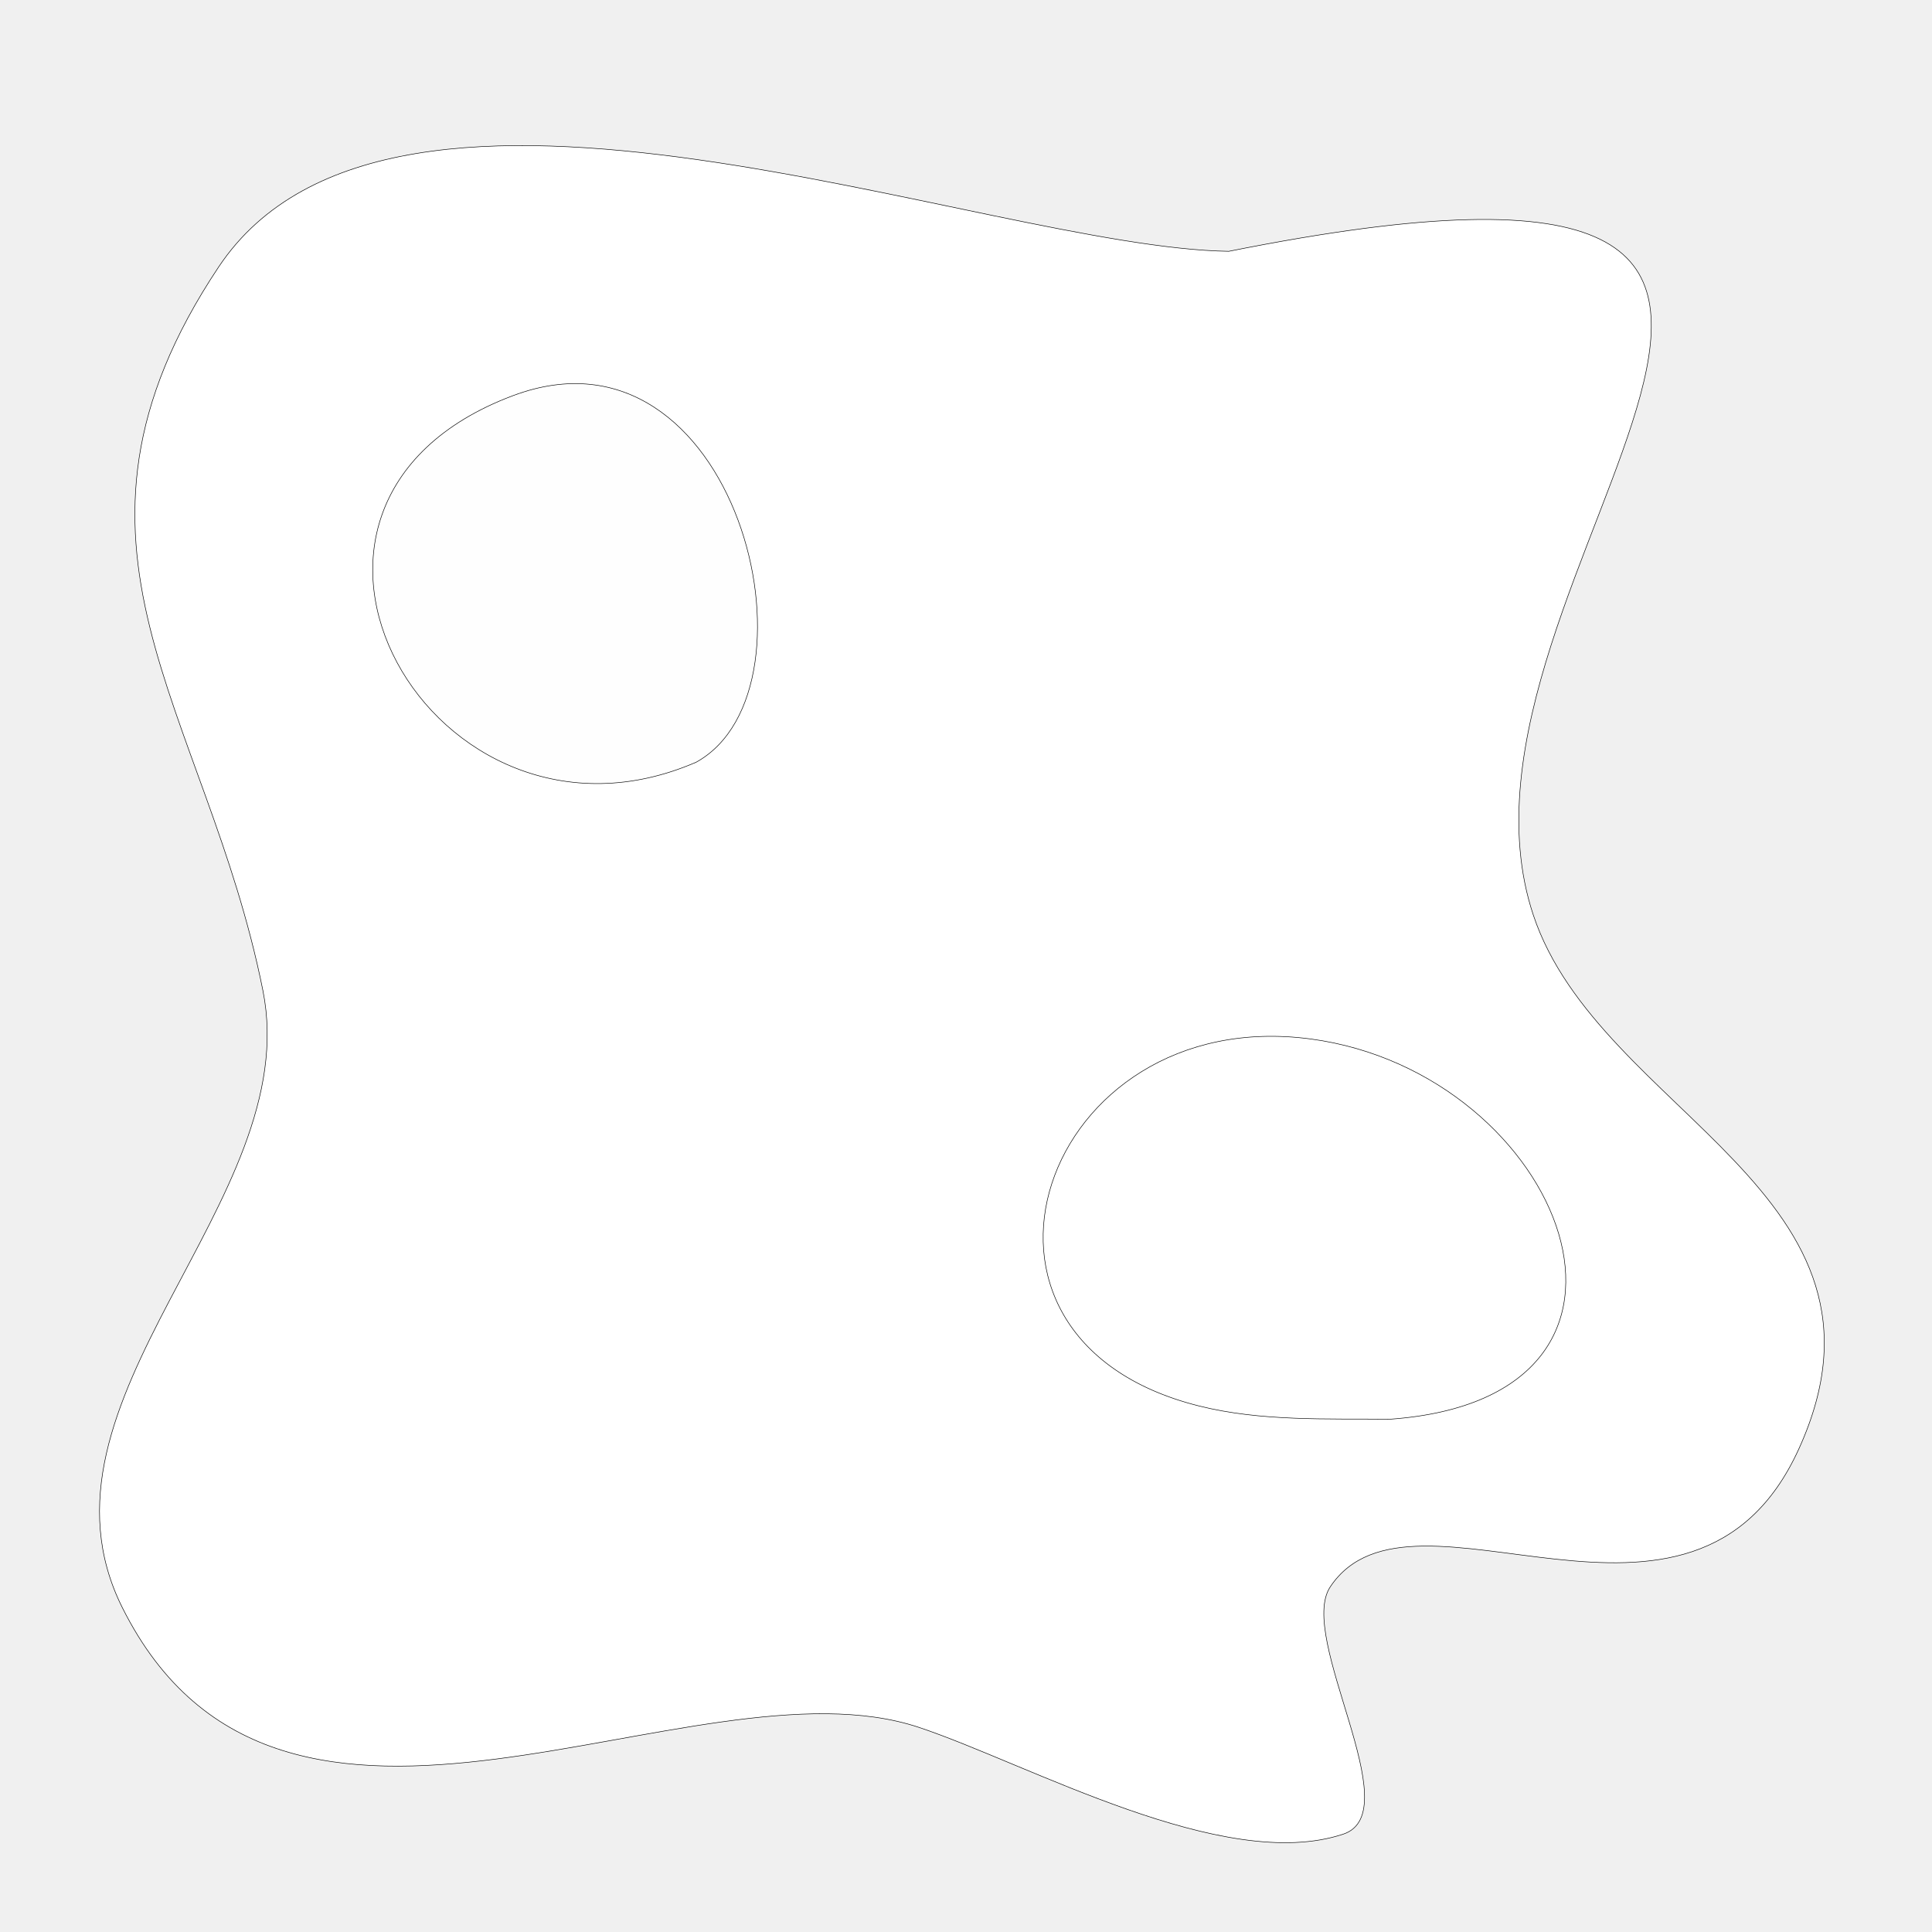
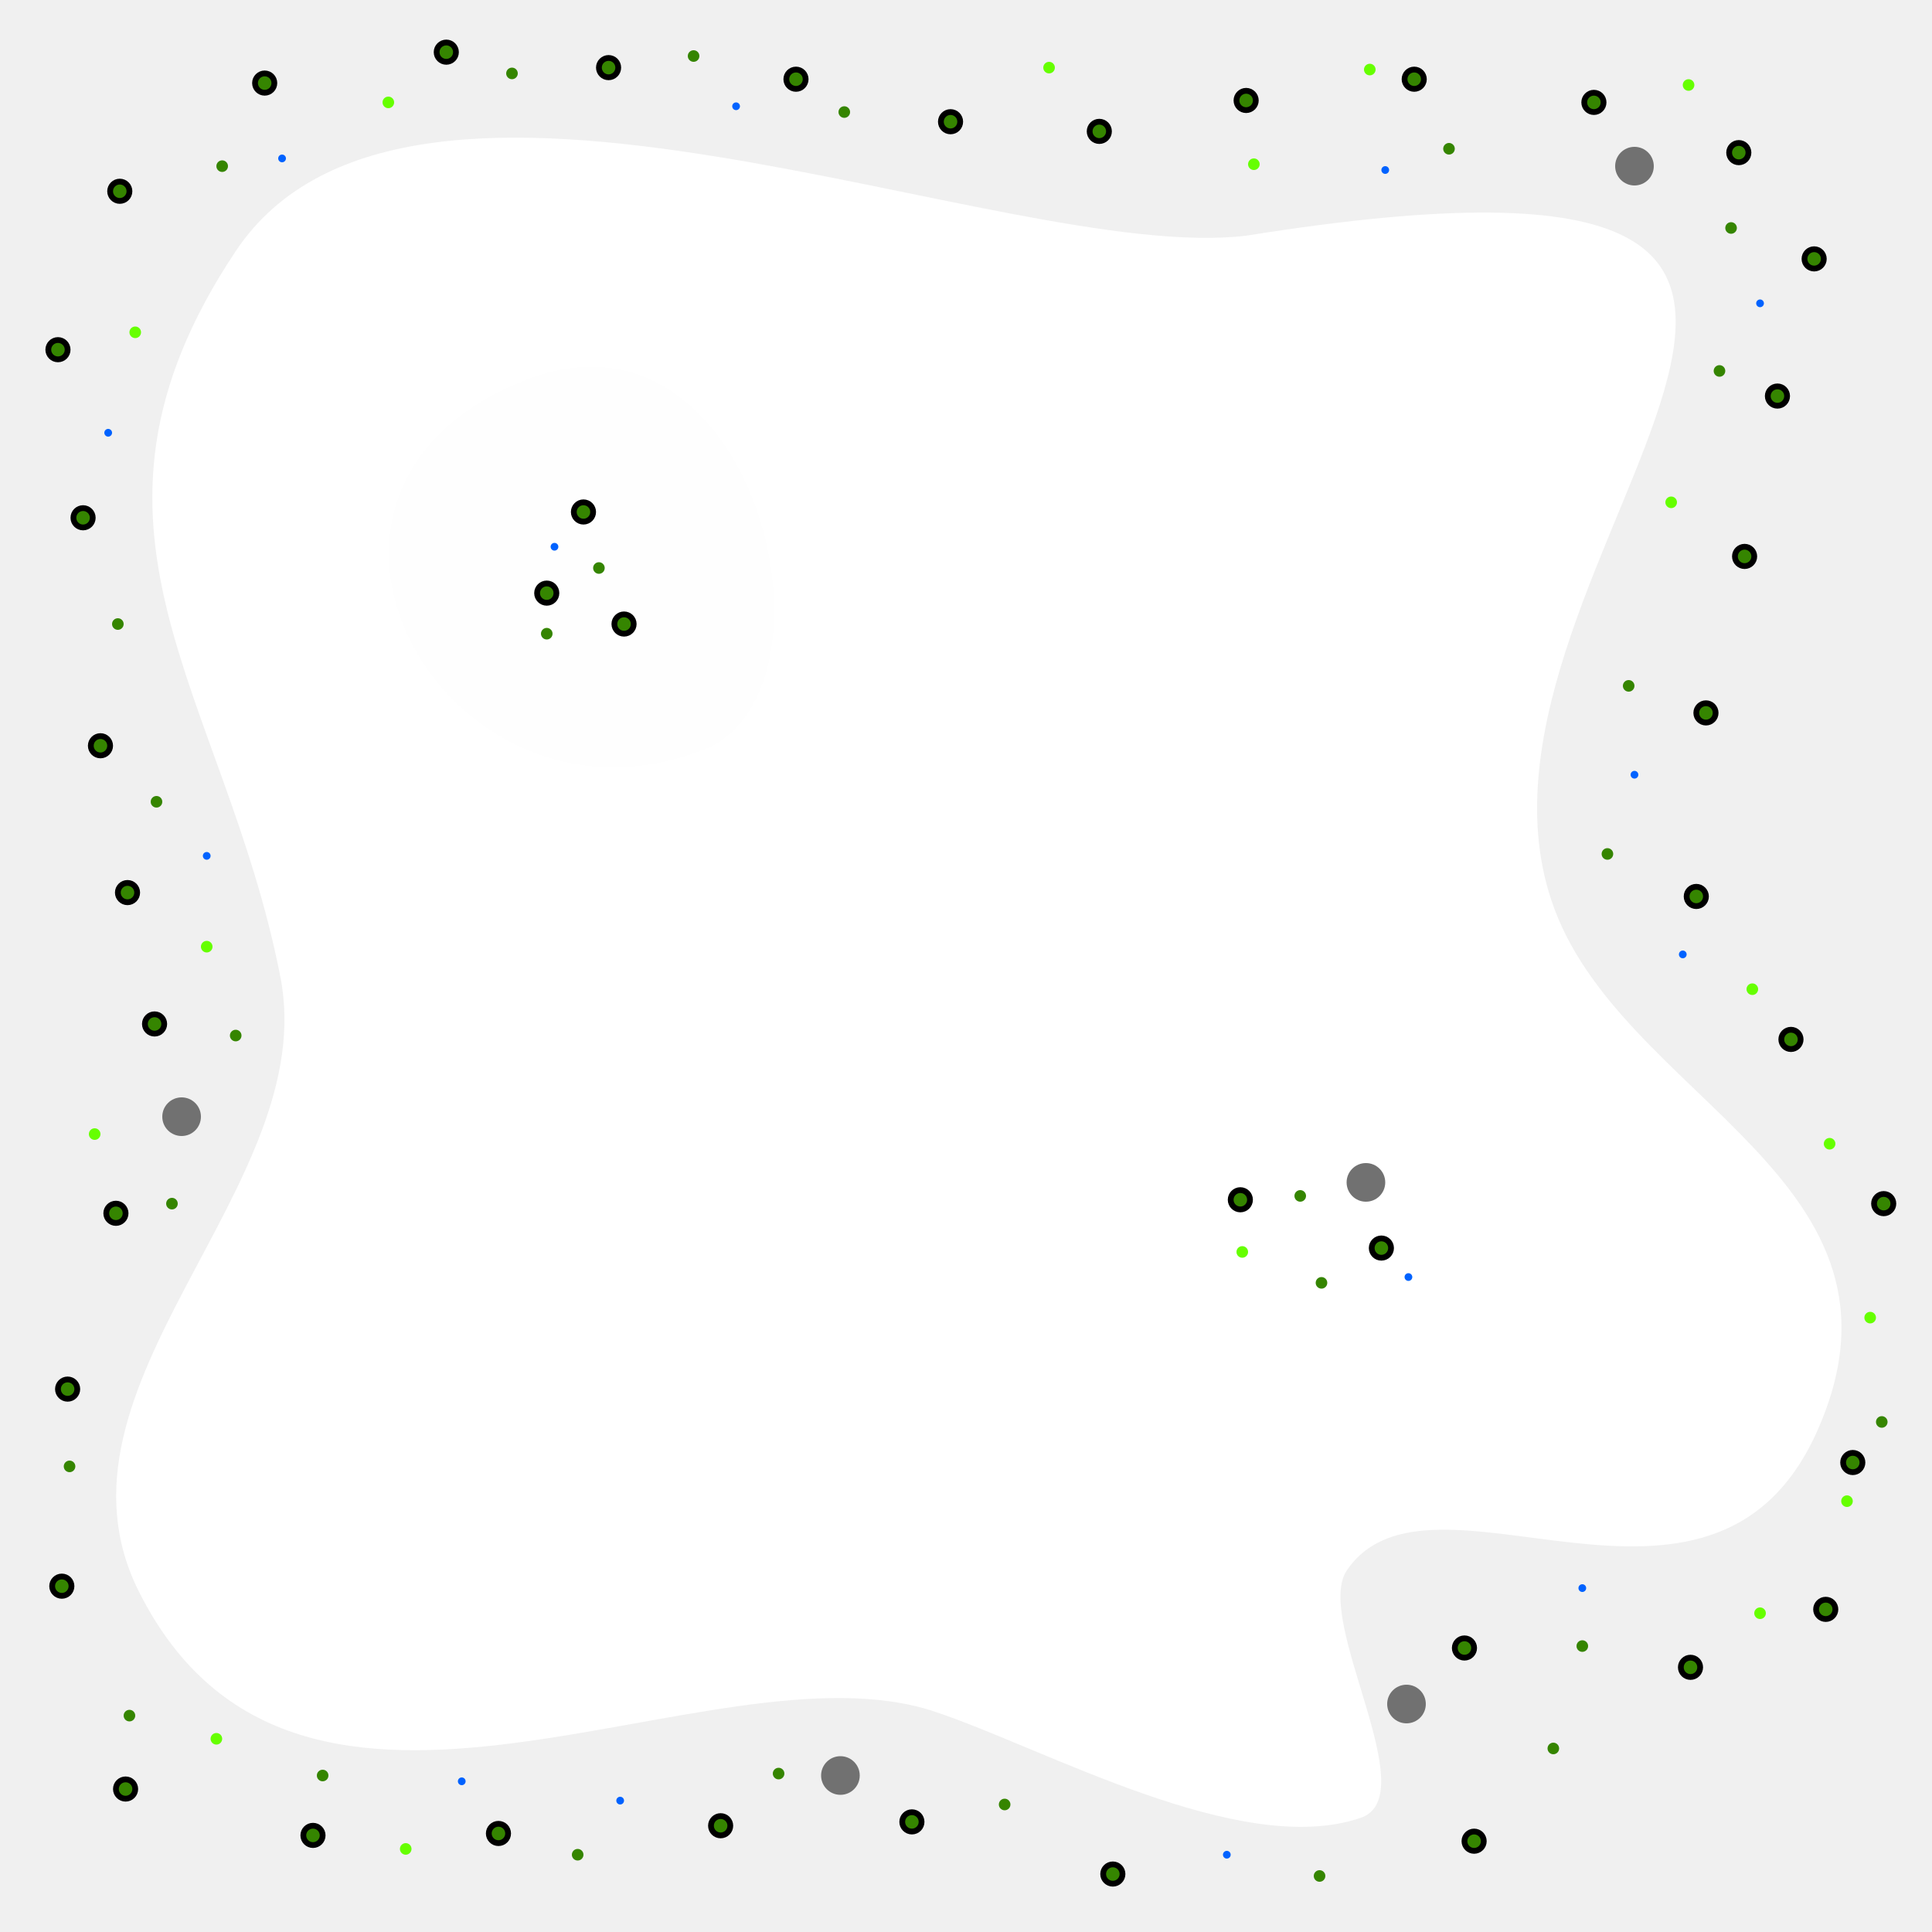
- <svg xmlns="http://www.w3.org/2000/svg" width="100mm" height="100mm" viewBox="0 0 100 100" version="1.1" id="svg5">
+ <svg xmlns="http://www.w3.org/2000/svg" width="100mm" height="100mm" viewBox="0 0 1 1" version="1.1" id="svg5">
  <defs id="defs2" />
  <g id="layer1">
-     <path style="fill:#ffffff;fill-opacity:1;stroke:#000000;stroke-width:0.027;stroke-opacity:1" d="M 63.6,13.008 C 50.961,12.824 20.349,0.271 11.318,13.816 1.692,28.255 10.676,36.611 13.609,51.276 15.794,62.201 0.959,72.464 6.332,83.211 c 8.262,16.524 29.568,2.31 41.233,6.198 5.681,1.894 15.778,7.587 21.964,5.525 3.433,-1.144 -2.423,-10.178 -0.674,-12.801 4.254,-6.38 18.762,4.942 24.255,-7.142 6.002,-13.203 -10.315,-17.334 -13.744,-27.623 C 73.492,29.748 105.268,4.674 63.6,13.008 Z" id="path2507" />
-     <path style="fill:#fefefe;fill-opacity:1;stroke:#000000;stroke-width:0.027;stroke-opacity:1" d="m 36.039,39.449 c -13.581,5.891 -24.557,-13.319 -9.485,-18.971 11.526,-4.322 16.362,15.157 9.485,18.971 z" id="path2513" />
-     <path style="fill:#ffffff;fill-opacity:1;stroke:#000000;stroke-width:0.027;stroke-opacity:1" d="m 71.952,73.458 c -3.29,-0.034 -6.668,0.12 -9.89,-0.685 -14.126,-3.531 -8.114,-20.848 5.777,-18.996 13.063,1.742 19.795,18.561 4.112,19.681 z" id="path2515" />
+     <path style="fill:#ffffff;fill-opacity:1;stroke:#000000;stroke-width:0;stroke-opacity:1" d="m 0.645,0.122 c -0.125,0.015 -0.433,-0.127 -0.523,0.008 -0.096,0.144 -0.006,0.228 0.023,0.375 0.022,0.109 -0.127,0.212 -0.073,0.319 0.083,0.165 0.296,0.023 0.412,0.062 0.057,0.019 0.158,0.076 0.22,0.055 0.034,-0.011 -0.024,-0.102 -0.007,-0.128 0.043,-0.064 0.188,0.049 0.243,-0.071 0.06,-0.132 -0.103,-0.173 -0.137,-0.276 -0.059,-0.176 0.267,-0.412 -0.158,-0.344 z" id="path2507" />
+     <path style="fill:#fefefe;fill-opacity:1;stroke:#000000;stroke-width:0;stroke-opacity:1" d="m 0.369,0.386 c -0.136,0.059 -0.246,-0.133 -0.095,-0.19 0.115,-0.043 0.164,0.152 0.095,0.19 z" id="path2513" />
+     <circle style="fill:#358500;fill-opacity:1;stroke:#000000;stroke-width:0.003" id="path344-8" cx="0.283" cy="0.307" data-object="tree" r="0.005" />
+     <path style="fill:#ffffff;fill-opacity:1;stroke:#000000;stroke-width:0;stroke-opacity:1" d="m 0.728,0.726 c -0.033,-3.43e-4 -0.067,0.001 -0.099,-0.007 -0.141,-0.035 -0.081,-0.208 0.058,-0.19 0.131,0.017 0.198,0.186 0.041,0.197 z" id="path2515" />
+     <circle style="fill:#358500;fill-opacity:1;stroke:#000000;stroke-width:0.003" id="path344" cx="0.302" cy="0.265" data-object="tree" r="0.005" />
+     <circle style="fill:#358500;fill-opacity:1;stroke:#000000;stroke-width:0.003" id="path344-8-9" cx="0.323" cy="0.323" data-object="tree" r="0.005" />
+     <circle style="fill:#358500;fill-opacity:1;stroke:#000000;stroke-width:0.003" id="path344-8-6" cx="0.642" cy="0.621" data-object="tree" r="0.005" />
+     <circle style="fill:#358500;fill-opacity:1;stroke:#000000;stroke-width:0.003" id="path344-8-8" cx="0.715" cy="0.646" data-object="tree" r="0.005" />
+     <circle style="fill:#358500;fill-opacity:1;stroke:#000000;stroke-width:0.003" id="path344-8-0" cx="0.883" cy="0.369" data-object="tree" r="0.005" />
+     <circle style="fill:#358500;fill-opacity:1;stroke:#000000;stroke-width:0.003" id="path344-8-92" cx="0.878" cy="0.464" data-object="tree" r="0.005" />
+     <circle style="fill:#358500;fill-opacity:1;stroke:#000000;stroke-width:0.003" id="path344-8-5" cx="0.875" cy="0.863" data-object="tree" r="0.005" />
+     <circle style="fill:#358500;fill-opacity:1;stroke:#000000;stroke-width:0.003" id="path344-8-3" cx="0.758" cy="0.853" data-object="tree" r="0.005" />
+     <circle style="fill:#358500;fill-opacity:1;stroke:#000000;stroke-width:0.003" id="path344-8-1" cx="0.763" cy="0.953" data-object="tree" r="0.005" />
+     <circle style="fill:#358500;fill-opacity:1;stroke:#000000;stroke-width:0.003" id="path344-8-12" cx="0.576" cy="0.97" data-object="tree" r="0.005" />
+     <circle style="fill:#358500;fill-opacity:1;stroke:#000000;stroke-width:0.003" id="path344-8-2" cx="0.472" cy="0.943" data-object="tree" r="0.005" />
+     <circle style="fill:#358500;fill-opacity:1;stroke:#000000;stroke-width:0.003" id="path344-8-65" cx="0.373" cy="0.945" data-object="tree" r="0.005" />
+     <circle style="fill:#358500;fill-opacity:1;stroke:#000000;stroke-width:0.003" id="path344-8-15" cx="0.258" cy="0.949" data-object="tree" r="0.005" />
+     <circle style="fill:#358500;fill-opacity:1;stroke:#000000;stroke-width:0.003" id="path344-8-87" cx="0.162" cy="0.95" data-object="tree" r="0.005" />
+     <circle style="fill:#358500;fill-opacity:1;stroke:#000000;stroke-width:0.003" id="path344-8-32" cx="0.065" cy="0.926" data-object="tree" r="0.005" />
+     <circle style="fill:#358500;fill-opacity:1;stroke:#000000;stroke-width:0.003" id="path344-8-32-0" cx="0.959" cy="0.757" data-object="tree" r="0.005" />
+     <circle style="fill:#358500;fill-opacity:1;stroke:#000000;stroke-width:0.003" id="path344-8-27" cx="0.032" cy="0.821" data-object="tree" r="0.005" />
+     <circle style="fill:#358500;fill-opacity:1;stroke:#000000;stroke-width:0.003" id="path344-8-69" cx="0.035" cy="0.719" data-object="tree" r="0.005" />
+     <circle style="fill:#358500;fill-opacity:1;stroke:#000000;stroke-width:0.003" id="path344-8-7" cx="0.06" cy="0.628" data-object="tree" r="0.005" />
+     <circle style="fill:#358500;fill-opacity:1;stroke:#000000;stroke-width:0.003" id="path344-8-82" cx="0.066" cy="0.462" data-object="tree" r="0.005" />
+     <circle style="fill:#358500;fill-opacity:1;stroke:#000000;stroke-width:0.003" id="path344-8-59" cx="0.052" cy="0.386" data-object="tree" r="0.005" />
+     <circle style="fill:#358500;fill-opacity:1;stroke:#000000;stroke-width:0;stroke-dasharray:none" id="path344-8-59-9" cx="0.081" cy="0.415" data-object="brush_1" r="0.003" />
+     <circle style="fill:#66ff00;fill-opacity:1;stroke:#000000;stroke-width:0;stroke-dasharray:none" id="path344-8-59-9-45" cx="0.07" cy="0.172" data-object="brush_2" r="0.003" />
+     <circle style="fill:#66ff00;fill-opacity:1;stroke:#000000;stroke-width:0;stroke-dasharray:none" id="path344-8-59-9-45-2" cx="0.107" cy="0.49" data-object="brush_2" r="0.003" />
+     <circle style="fill:#0062ff;fill-opacity:1;stroke:#000000;stroke-width:0;stroke-dasharray:none" id="path344-8-59-9-45-2-0" cx="0.107" cy="0.443" data-object="grass" r="0.002" />
+     <circle style="fill:#0062ff;fill-opacity:1;stroke:#000000;stroke-width:0;stroke-dasharray:none" id="path344-8-59-9-45-2-0-6" cx="0.056" cy="0.224" data-object="grass" r="0.002" />
+     <circle style="fill:#0062ff;fill-opacity:1;stroke:#000000;stroke-width:0;stroke-dasharray:none" id="path344-8-59-9-45-2-0-4" cx="0.717" cy="0.088" data-object="grass" r="0.002" />
+     <circle style="fill:#0062ff;fill-opacity:1;stroke:#000000;stroke-width:0;stroke-dasharray:none" id="path344-8-59-9-45-2-0-44" cx="0.146" cy="0.082" data-object="grass" r="0.002" />
+     <circle style="fill:#0062ff;fill-opacity:1;stroke:#000000;stroke-width:0;stroke-dasharray:none" id="path344-8-59-9-45-2-0-2" cx="0.287" cy="0.283" data-object="grass" r="0.002" />
+     <circle style="fill:#66ff00;fill-opacity:1;stroke:#000000;stroke-width:0;stroke-dasharray:none" id="path344-8-59-9-45-3" cx="0.865" cy="0.26" data-object="brush_2" r="0.003" />
+     <circle style="fill:#66ff00;fill-opacity:1;stroke:#000000;stroke-width:0;stroke-dasharray:none" id="path344-8-59-9-45-21" cx="0.907" cy="0.512" data-object="brush_2" r="0.003" />
+     <circle style="fill:#66ff00;fill-opacity:1;stroke:#000000;stroke-width:0;stroke-dasharray:none" id="path344-8-59-9-45-8" cx="0.911" cy="0.835" data-object="brush_2" r="0.003" />
+     <circle style="fill:#66ff00;fill-opacity:1;stroke:#000000;stroke-width:0;stroke-dasharray:none" id="path344-8-59-9-45-9" cx="0.21" cy="0.957" data-object="brush_2" r="0.003" />
+     <circle style="fill:#66ff00;fill-opacity:1;stroke:#000000;stroke-width:0;stroke-dasharray:none" id="path344-8-59-9-45-6" cx="0.049" cy="0.587" data-object="brush_2" r="0.003" />
+     <circle style="fill:#66ff00;fill-opacity:1;stroke:#000000;stroke-width:0;stroke-dasharray:none" id="path344-8-59-9-45-6-1" cx="0.643" cy="0.648" data-object="brush_2" r="0.003" />
+     <circle style="fill:#66ff00;fill-opacity:1;stroke:#000000;stroke-width:0;stroke-dasharray:none" id="path344-8-59-9-45-37" cx="0.201" cy="0.053" data-object="brush_2" r="0.003" />
+     <circle style="fill:#66ff00;fill-opacity:1;stroke:#000000;stroke-width:0;stroke-dasharray:none" id="path344-8-59-9-45-25" cx="0.543" cy="0.035" data-object="brush_2" r="0.003" />
+     <circle style="fill:#66ff00;fill-opacity:1;stroke:#000000;stroke-width:0;stroke-dasharray:none" id="path344-8-59-9-45-96" cx="0.649" cy="0.085" data-object="brush_2" r="0.003" />
+     <circle style="fill:#66ff00;fill-opacity:1;stroke:#000000;stroke-width:0;stroke-dasharray:none" id="path344-8-59-9-45-5" cx="0.709" cy="0.036" data-object="brush_2" r="0.003" />
+     <circle style="fill:#66ff00;fill-opacity:1;stroke:#000000;stroke-width:0;stroke-dasharray:none" id="path344-8-59-9-45-7" cx="0.874" cy="0.044" data-object="brush_2" r="0.003" />
+     <circle style="fill:#66ff00;fill-opacity:1;stroke:#000000;stroke-width:0;stroke-dasharray:none" id="path344-8-59-9-45-66" cx="0.947" cy="0.592" data-object="brush_2" r="0.003" />
+     <circle style="fill:#358500;fill-opacity:1;stroke:#000000;stroke-width:0;stroke-dasharray:none" id="path344-8-59-9-5" cx="0.061" cy="0.323" data-object="brush_1" r="0.003" />
+     <circle style="fill:#358500;fill-opacity:1;stroke:#000000;stroke-width:0;stroke-dasharray:none" id="path344-8-59-9-1" cx="0.31" cy="0.294" data-object="brush_1" r="0.003" />
+     <circle style="fill:#358500;fill-opacity:1;stroke:#000000;stroke-width:0;stroke-dasharray:none" id="path344-8-59-9-8" cx="0.283" cy="0.328" data-object="brush_1" r="0.003" />
+     <circle style="fill:#358500;fill-opacity:1;stroke:#000000;stroke-width:0;stroke-dasharray:none" id="path344-8-59-9-9" cx="0.673" cy="0.619" data-object="brush_1" r="0.003" />
+     <circle style="fill:#358500;fill-opacity:1;stroke:#000000;stroke-width:0;stroke-dasharray:none" id="path344-8-59-9-4" cx="0.684" cy="0.664" data-object="brush_1" r="0.003" />
+     <circle style="fill:#358500;fill-opacity:1;stroke:#000000;stroke-width:0;stroke-dasharray:none" id="path344-8-59-9-49" cx="0.804" cy="0.905" data-object="brush_1" r="0.003" />
+     <circle style="fill:#358500;fill-opacity:1;stroke:#000000;stroke-width:0;stroke-dasharray:none" id="path344-8-59-9-7" cx="0.819" cy="0.852" data-object="brush_1" r="0.003" />
+     <circle style="fill:#358500;fill-opacity:1;stroke:#000000;stroke-width:0;stroke-dasharray:none" id="path344-8-59-9-6" cx="0.683" cy="0.971" data-object="brush_1" r="0.003" />
+     <circle style="fill:#358500;fill-opacity:1;stroke:#000000;stroke-width:0;stroke-dasharray:none" id="path344-8-59-9-2" cx="0.52" cy="0.934" data-object="brush_1" r="0.003" />
+     <circle style="fill:#358500;fill-opacity:1;stroke:#000000;stroke-width:0;stroke-dasharray:none" id="path344-8-59-9-12" cx="0.403" cy="0.918" data-object="brush_1" r="0.003" />
+     <circle style="fill:#358500;fill-opacity:1;stroke:#000000;stroke-width:0;stroke-dasharray:none" id="path344-8-59-9-98" cx="0.299" cy="0.96" data-object="brush_1" r="0.003" />
+     <circle style="fill:#358500;fill-opacity:1;stroke:#000000;stroke-width:0;stroke-dasharray:none" id="path344-8-59-9-82" cx="0.167" cy="0.919" data-object="brush_1" r="0.003" />
+     <circle style="fill:#358500;fill-opacity:1;stroke:#000000;stroke-width:0;stroke-dasharray:none" id="path344-8-59-9-13" cx="0.067" cy="0.888" data-object="brush_1" r="0.003" />
+     <circle style="fill:#358500;fill-opacity:1;stroke:#000000;stroke-width:0;stroke-dasharray:none" id="path344-8-59-9-824" cx="0.036" cy="0.759" data-object="brush_1" r="0.003" />
+     <circle style="fill:#358500;fill-opacity:1;stroke:#000000;stroke-width:0;stroke-dasharray:none" id="path344-8-59-9-28" cx="0.089" cy="0.623" data-object="brush_1" r="0.003" />
+     <circle style="fill:#358500;fill-opacity:1;stroke:#000000;stroke-width:0;stroke-dasharray:none" id="path344-8-59-9-72" cx="0.122" cy="0.536" data-object="brush_1" r="0.003" />
+     <circle style="fill:#717171;fill-opacity:1;stroke:#000000;stroke-width:0;stroke-dasharray:none" id="path344-8-59-9-72-1" cx="0.094" cy="0.578" data-object="rock" r="0.01" />
+     <circle style="fill:#717171;fill-opacity:1;stroke:#000000;stroke-width:0;stroke-dasharray:none" id="path344-8-59-9-72-1-5" cx="0.846" cy="0.086" data-object="rock" r="0.01" />
+     <circle style="fill:#717171;fill-opacity:1;stroke:#000000;stroke-width:0;stroke-dasharray:none" id="path344-8-59-9-72-1-4" cx="0.707" cy="0.612" data-object="rock" r="0.01" />
+     <circle style="fill:#717171;fill-opacity:1;stroke:#000000;stroke-width:0;stroke-dasharray:none" id="path344-8-59-9-72-1-0" cx="0.728" cy="0.882" data-object="rock" r="0.01" />
+     <circle style="fill:#717171;fill-opacity:1;stroke:#000000;stroke-width:0;stroke-dasharray:none" id="path344-8-59-9-72-1-58" cx="0.435" cy="0.919" data-object="rock" r="0.01" />
+     <circle style="fill:#358500;fill-opacity:1;stroke:#000000;stroke-width:0;stroke-dasharray:none" id="path344-8-59-9-74" cx="0.115" cy="0.086" data-object="brush_1" r="0.003" />
+     <circle style="fill:#358500;fill-opacity:1;stroke:#000000;stroke-width:0;stroke-dasharray:none" id="path344-8-59-9-85" cx="0.437" cy="0.058" data-object="brush_1" r="0.003" />
+     <circle style="fill:#358500;fill-opacity:1;stroke:#000000;stroke-width:0;stroke-dasharray:none" id="path344-8-59-9-822" cx="0.265" cy="0.038" data-object="brush_1" r="0.003" />
+     <circle style="fill:#358500;fill-opacity:1;stroke:#000000;stroke-width:0;stroke-dasharray:none" id="path344-8-59-9-3" cx="0.75" cy="0.077" data-object="brush_1" r="0.003" />
+     <circle style="fill:#358500;fill-opacity:1;stroke:#000000;stroke-width:0;stroke-dasharray:none" id="path344-8-59-9-30" cx="0.896" cy="0.118" data-object="brush_1" r="0.003" />
+     <circle style="fill:#358500;fill-opacity:1;stroke:#000000;stroke-width:0;stroke-dasharray:none" id="path344-8-59-9-38" cx="0.843" cy="0.355" data-object="brush_1" r="0.003" />
+     <circle style="fill:#358500;fill-opacity:1;stroke:#000000;stroke-width:0;stroke-dasharray:none" id="path344-8-59-9-88" cx="0.832" cy="0.442" data-object="brush_1" r="0.003" />
+     <circle style="fill:#358500;fill-opacity:1;stroke:#000000;stroke-width:0;stroke-dasharray:none" id="path344-8-59-9-855" cx="0.89" cy="0.192" data-object="brush_1" r="0.003" />
+     <circle style="fill:#358500;fill-opacity:1;stroke:#000000;stroke-width:0;stroke-dasharray:none" id="path344-8-59-9-53" cx="0.359" cy="0.029" data-object="brush_1" r="0.003" />
+     <circle style="fill:#358500;fill-opacity:1;stroke:#000000;stroke-width:0;stroke-dasharray:none" id="path344-8-59-9-35" cx="0.974" cy="0.736" data-object="brush_1" r="0.003" />
+     <circle style="fill:#358500;fill-opacity:1;stroke:#000000;stroke-width:0.003" id="path344-8-81" cx="0.043" cy="0.268" data-object="tree" r="0.005" />
+     <circle style="fill:#358500;fill-opacity:1;stroke:#000000;stroke-width:0.003" id="path344-8-52" cx="0.03" cy="0.181" data-object="tree" r="0.005" />
+     <circle style="fill:#358500;fill-opacity:1;stroke:#000000;stroke-width:0.003" id="path344-8-25" cx="0.062" cy="0.099" data-object="tree" r="0.005" />
+     <circle style="fill:#358500;fill-opacity:1;stroke:#000000;stroke-width:0.003" id="path344-8-80" cx="0.137" cy="0.043" data-object="tree" r="0.005" />
+     <circle style="fill:#358500;fill-opacity:1;stroke:#000000;stroke-width:0.003" id="path344-8-23" cx="0.231" cy="0.027" data-object="tree" r="0.005" />
+     <circle style="fill:#358500;fill-opacity:1;stroke:#000000;stroke-width:0.003" id="path344-8-67" cx="0.315" cy="0.035" data-object="tree" r="0.005" />
+     <circle style="fill:#358500;fill-opacity:1;stroke:#000000;stroke-width:0.003" id="path344-8-94" cx="0.08" cy="0.53" data-object="tree" r="0.005" />
+     <circle style="fill:#358500;fill-opacity:1;stroke:#000000;stroke-width:0.003" id="path344-8-90" cx="0.412" cy="0.041" data-object="tree" r="0.005" />
+     <circle style="fill:#358500;fill-opacity:1;stroke:#000000;stroke-width:0.003" id="path344-8-812" cx="0.492" cy="0.063" data-object="tree" r="0.005" />
+     <circle style="fill:#358500;fill-opacity:1;stroke:#000000;stroke-width:0.003" id="path344-8-21" cx="0.569" cy="0.068" data-object="tree" r="0.005" />
+     <circle style="fill:#358500;fill-opacity:1;stroke:#000000;stroke-width:0.003" id="path344-8-153" cx="0.645" cy="0.052" data-object="tree" r="0.005" />
+     <circle style="fill:#358500;fill-opacity:1;stroke:#000000;stroke-width:0.003" id="path344-8-75" cx="0.732" cy="0.041" data-object="tree" r="0.005" />
+     <circle style="fill:#358500;fill-opacity:1;stroke:#000000;stroke-width:0.003" id="path344-8-83" cx="0.825" cy="0.053" data-object="tree" r="0.005" />
+     <circle style="fill:#358500;fill-opacity:1;stroke:#000000;stroke-width:0.003" id="path344-8-95" cx="0.9" cy="0.079" data-object="tree" r="0.005" />
+     <circle style="fill:#358500;fill-opacity:1;stroke:#000000;stroke-width:0.003" id="path344-8-251" cx="0.939" cy="0.134" data-object="tree" r="0.005" />
+     <circle style="fill:#358500;fill-opacity:1;stroke:#000000;stroke-width:0.003" id="path344-8-05" cx="0.92" cy="0.205" data-object="tree" r="0.005" />
+     <circle style="fill:#358500;fill-opacity:1;stroke:#000000;stroke-width:0.003" id="path344-8-89" cx="0.903" cy="0.288" data-object="tree" r="0.005" />
+     <circle style="fill:#358500;fill-opacity:1;stroke:#000000;stroke-width:0.003" id="path344-8-5-3" cx="0.945" cy="0.833" data-object="tree" r="0.005" />
+     <circle style="fill:#358500;fill-opacity:1;stroke:#000000;stroke-width:0.003" id="path344-8-5-7" cx="0.975" cy="0.623" data-object="tree" r="0.005" />
+     <circle style="fill:#358500;fill-opacity:1;stroke:#000000;stroke-width:0.003" id="path344-8-5-5" cx="0.927" cy="0.538" data-object="tree" r="0.005" />
+     <circle style="fill:#66ff00;fill-opacity:1;stroke:#000000;stroke-width:0;stroke-dasharray:none" id="path344-8-59-9-45-72" cx="0.956" cy="0.777" data-object="brush_2" r="0.003" />
+     <circle style="fill:#66ff00;fill-opacity:1;stroke:#000000;stroke-width:0;stroke-dasharray:none" id="path344-8-59-9-45-50" cx="0.968" cy="0.682" data-object="brush_2" r="0.003" />
+     <circle style="fill:#66ff00;fill-opacity:1;stroke:#000000;stroke-width:0;stroke-dasharray:none" id="path344-8-59-9-45-22" cx="0.112" cy="0.9" data-object="brush_2" r="0.003" />
+     <circle style="fill:#0062ff;fill-opacity:1;stroke:#000000;stroke-width:0;stroke-dasharray:none" id="path344-8-59-9-45-2-0-23" cx="0.729" cy="0.661" data-object="grass" r="0.002" />
+     <circle style="fill:#0062ff;fill-opacity:1;stroke:#000000;stroke-width:0;stroke-dasharray:none" id="path344-8-59-9-45-2-0-1" cx="0.239" cy="0.922" data-object="grass" r="0.002" />
+     <circle style="fill:#0062ff;fill-opacity:1;stroke:#000000;stroke-width:0;stroke-dasharray:none" id="path344-8-59-9-45-2-0-8" cx="0.321" cy="0.932" data-object="grass" r="0.002" />
+     <circle style="fill:#0062ff;fill-opacity:1;stroke:#000000;stroke-width:0;stroke-dasharray:none" id="path344-8-59-9-45-2-0-7" cx="0.635" cy="0.96" data-object="grass" r="0.002" />
+     <circle style="fill:#0062ff;fill-opacity:1;stroke:#000000;stroke-width:0;stroke-dasharray:none" id="path344-8-59-9-45-2-0-5" cx="0.819" cy="0.822" data-object="grass" r="0.002" />
+     <circle style="fill:#0062ff;fill-opacity:1;stroke:#000000;stroke-width:0;stroke-dasharray:none" id="path344-8-59-9-45-2-0-84" cx="0.871" cy="0.494" data-object="grass" r="0.002" />
+     <circle style="fill:#0062ff;fill-opacity:1;stroke:#000000;stroke-width:0;stroke-dasharray:none" id="path344-8-59-9-45-2-0-14" cx="0.846" cy="0.401" data-object="grass" r="0.002" />
+     <circle style="fill:#0062ff;fill-opacity:1;stroke:#000000;stroke-width:0;stroke-dasharray:none" id="path344-8-59-9-45-2-0-81" cx="0.911" cy="0.157" data-object="grass" r="0.002" />
+     <circle style="fill:#0062ff;fill-opacity:1;stroke:#000000;stroke-width:0;stroke-dasharray:none" id="path344-8-59-9-45-2-0-83" cx="0.381" cy="0.055" data-object="grass" r="0.002" />
  </g>
</svg>
